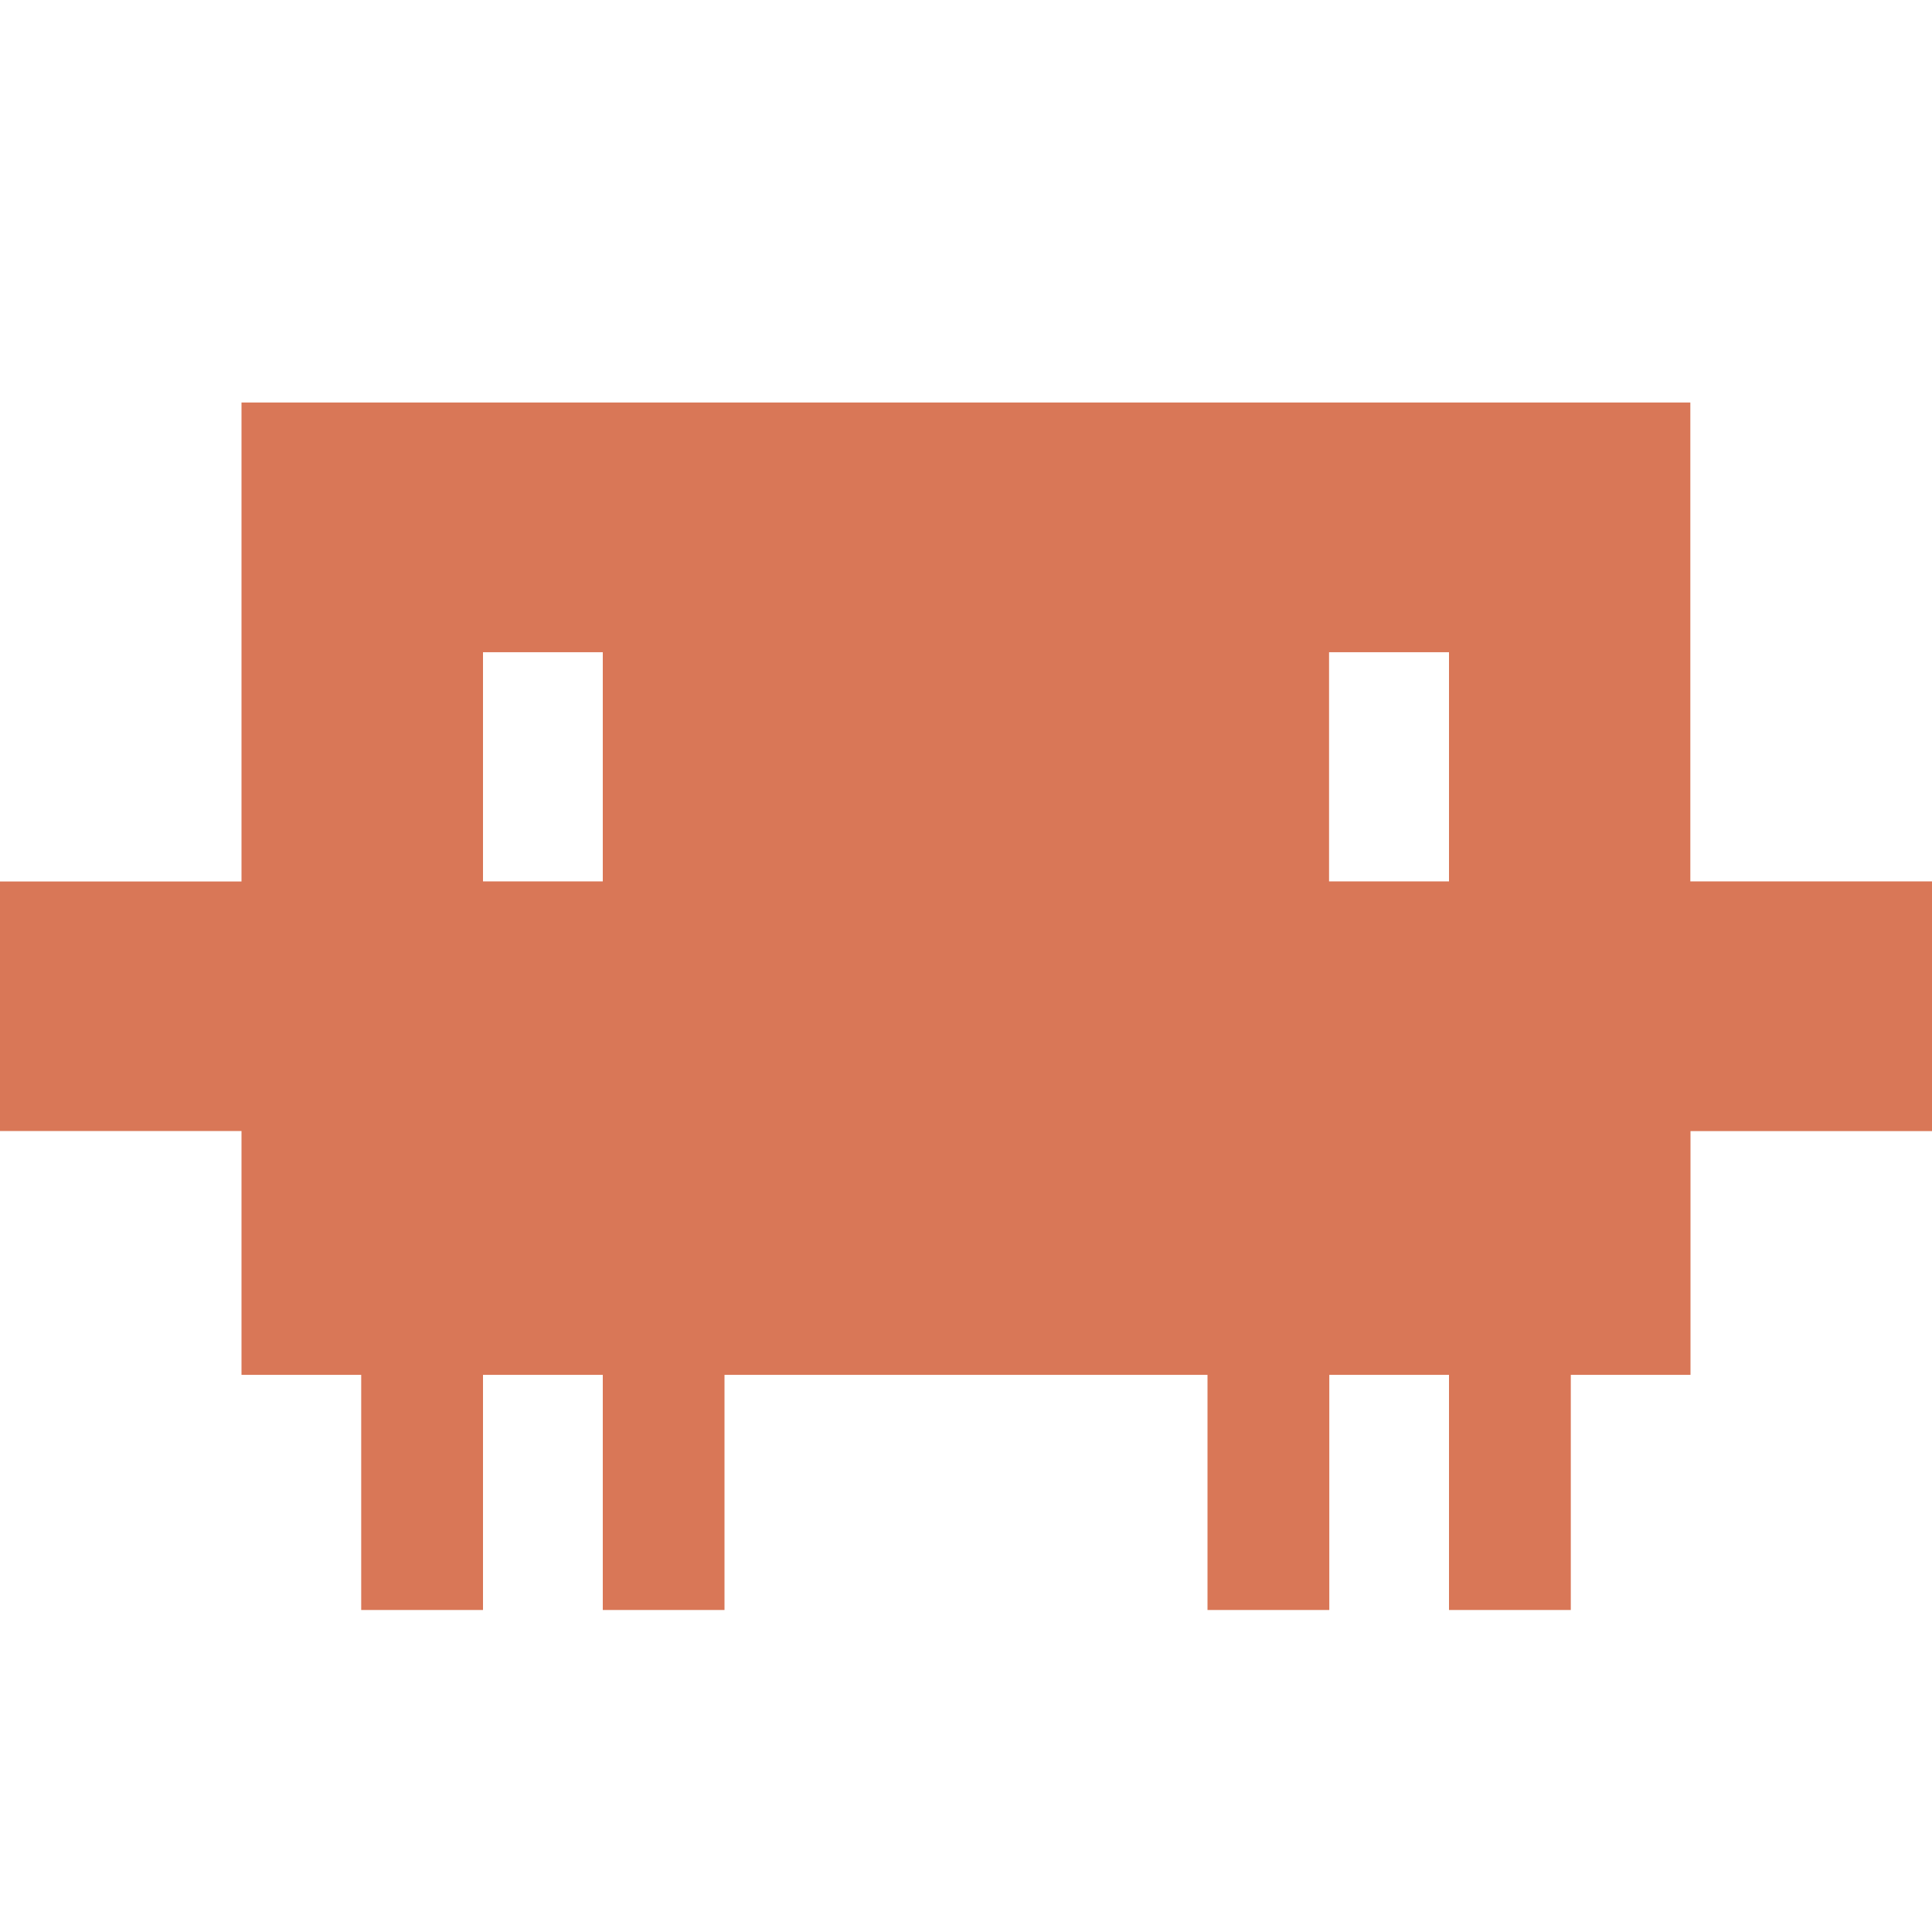
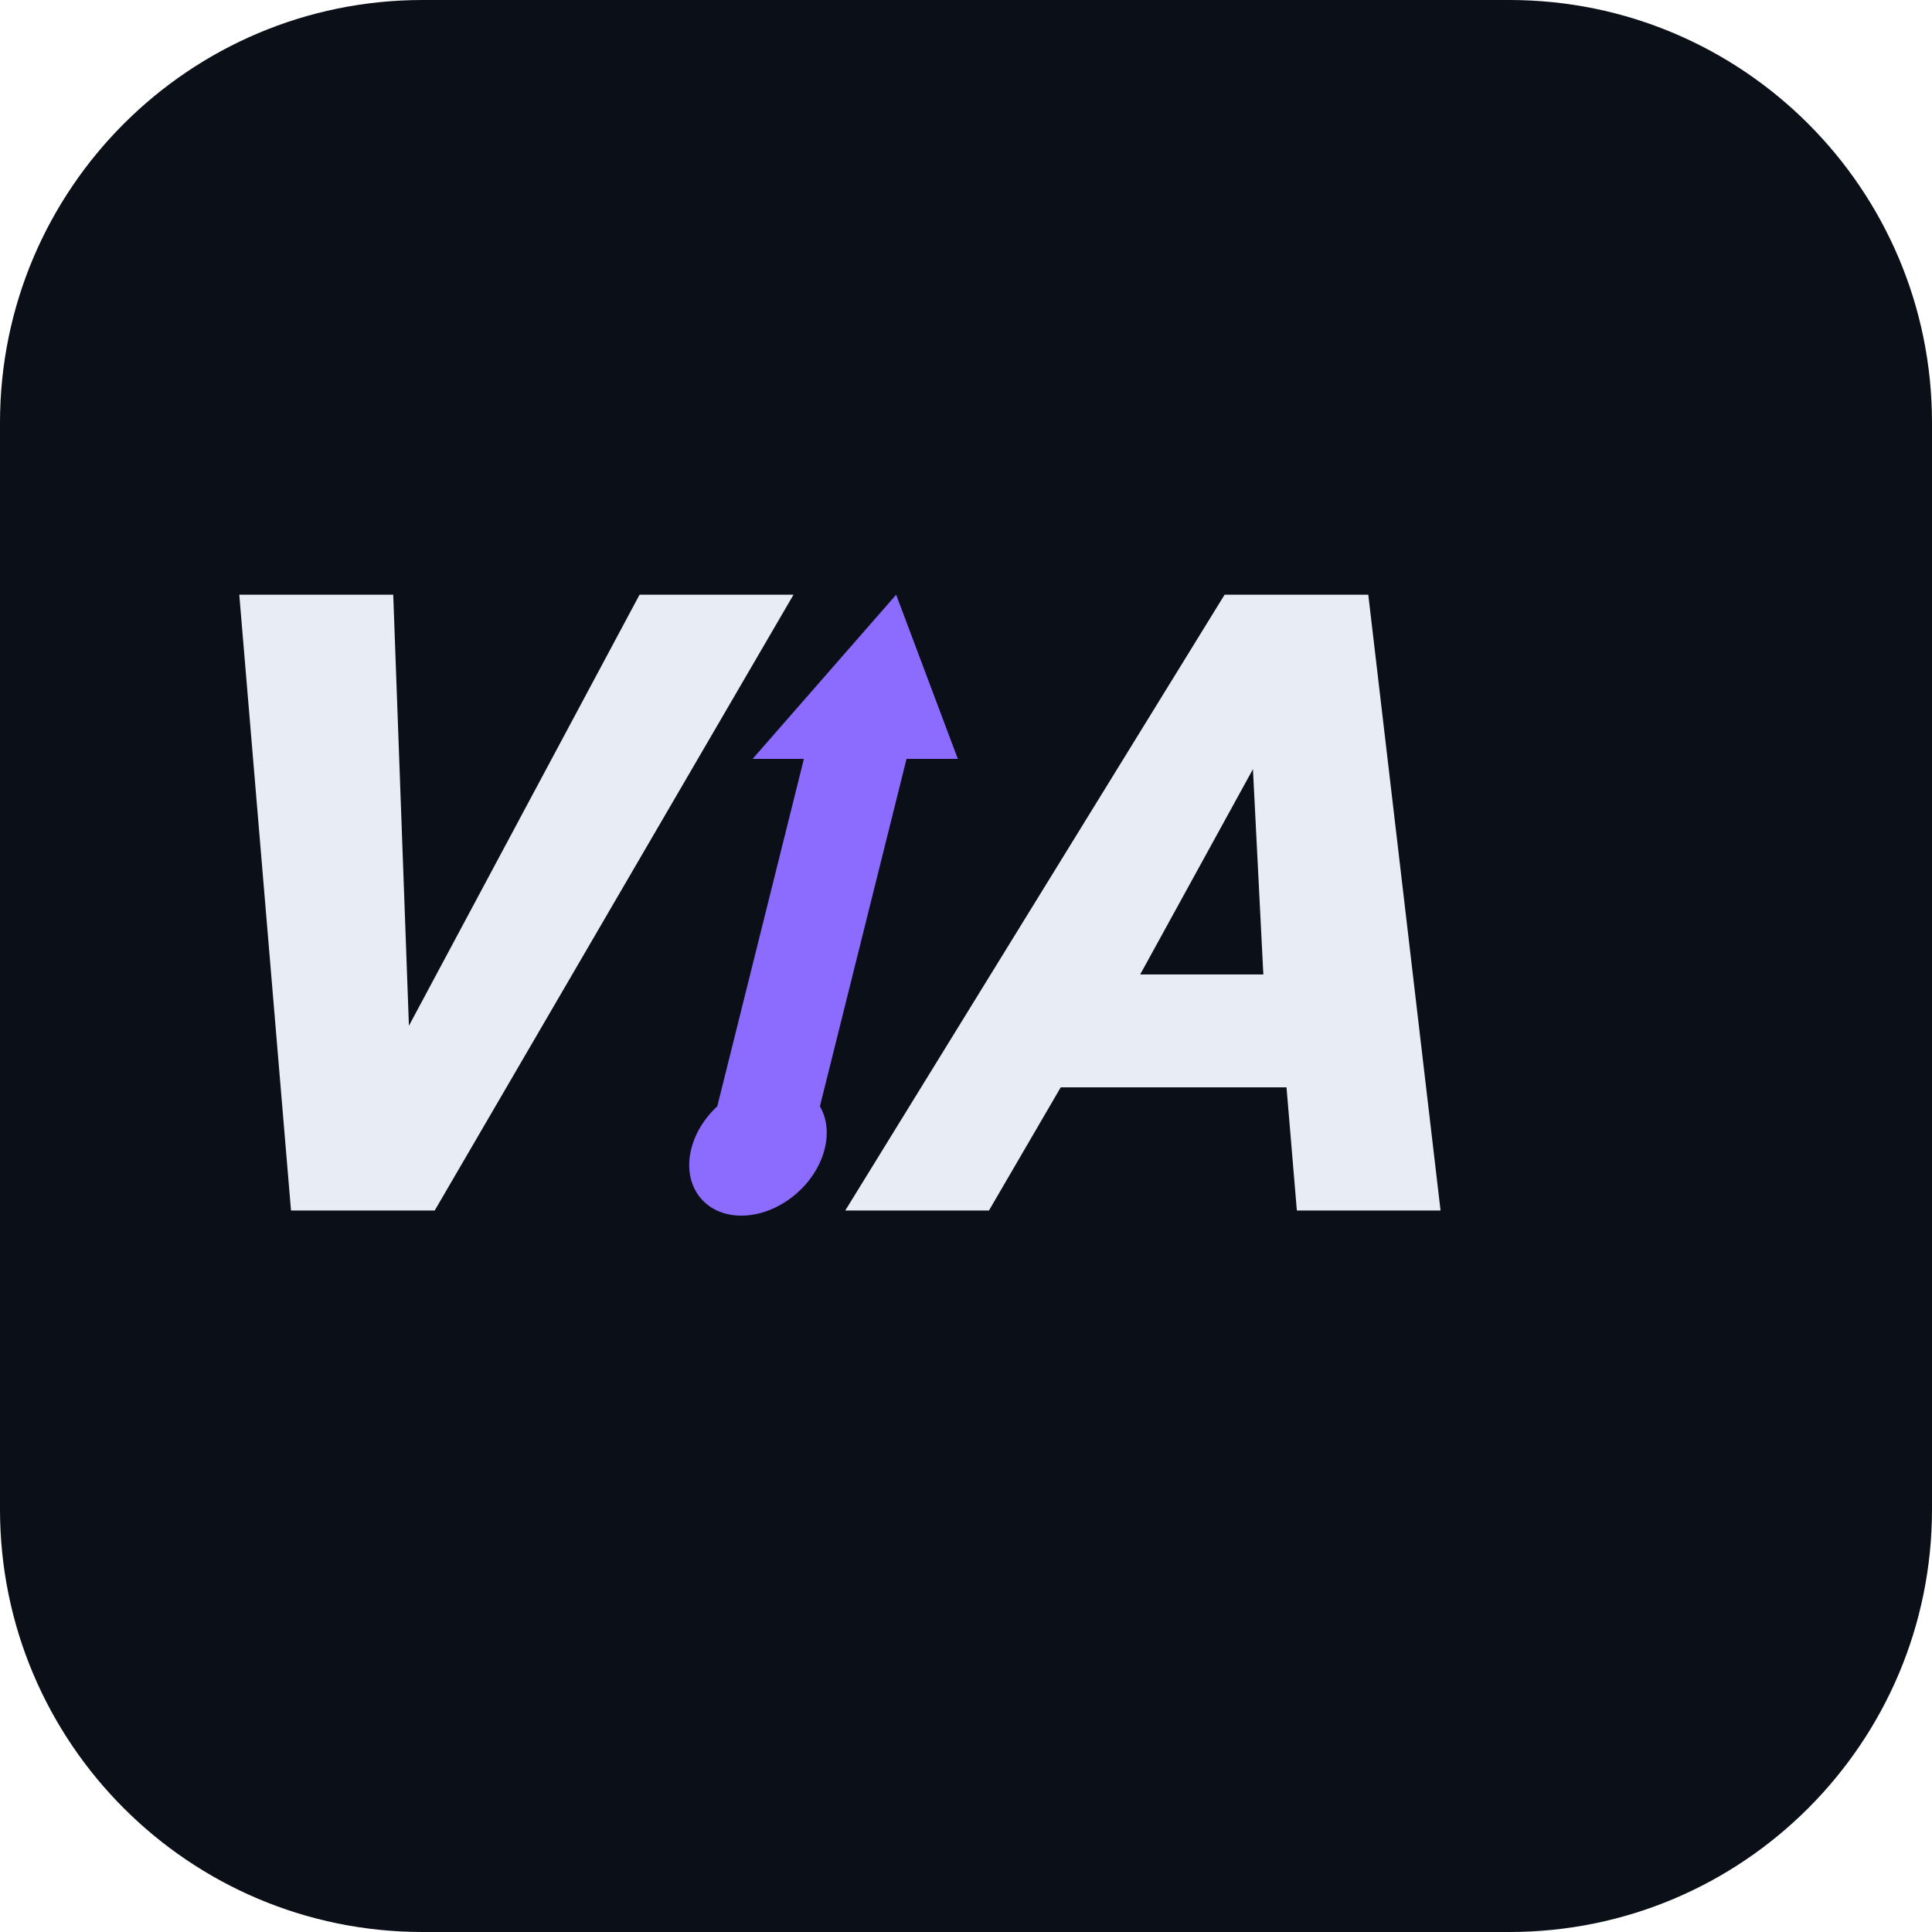
- <svg xmlns="http://www.w3.org/2000/svg" viewBox="0 0 24 24">
-   <path fill="#d97757" fill-rule="evenodd" d="M20.998 10.949H24v3.102h-3v3.028h-1.487V20H18v-2.921h-1.487V20H15v-2.921H9V20H7.488v-2.921H6V20H4.487v-2.921H3V14.05H0v-3.1h3V5h17.998zM6 10.949h1.488V8.102H6zm10.51 0H18V8.102h-1.49z" clip-rule="evenodd" />
+ <svg xmlns="http://www.w3.org/2000/svg" viewBox="0 0 64 64">
+   <rect width="64" height="64" rx="14" fill="#0B0F17" />
+   <g transform="translate(7.6,19.7) scale(0.34) translate(0.96,0) skewX(-14)">
+     <polygon fill="#E8ECF4" points="0,0 15,0 27,42 39,0 54,0 34,60 20,60" />
+     <polygon fill="#8B6CFF" points="59,14 69,14 69,50 59,50" />
+     <circle fill="#8B6CFF" cx="64" cy="54" r="6.5" />
+     <polygon fill="#8B6CFF" points="64,0 74,16 54,16" />
+     <path fill="#E8ECF4" fill-rule="evenodd" d="M74,60 L96,0 L110,0 L132,60 L118,60 L114,48 L92,48 L88,60 Z M97,37 L109,37 L103,17 Z" />
+   </g>
</svg>
